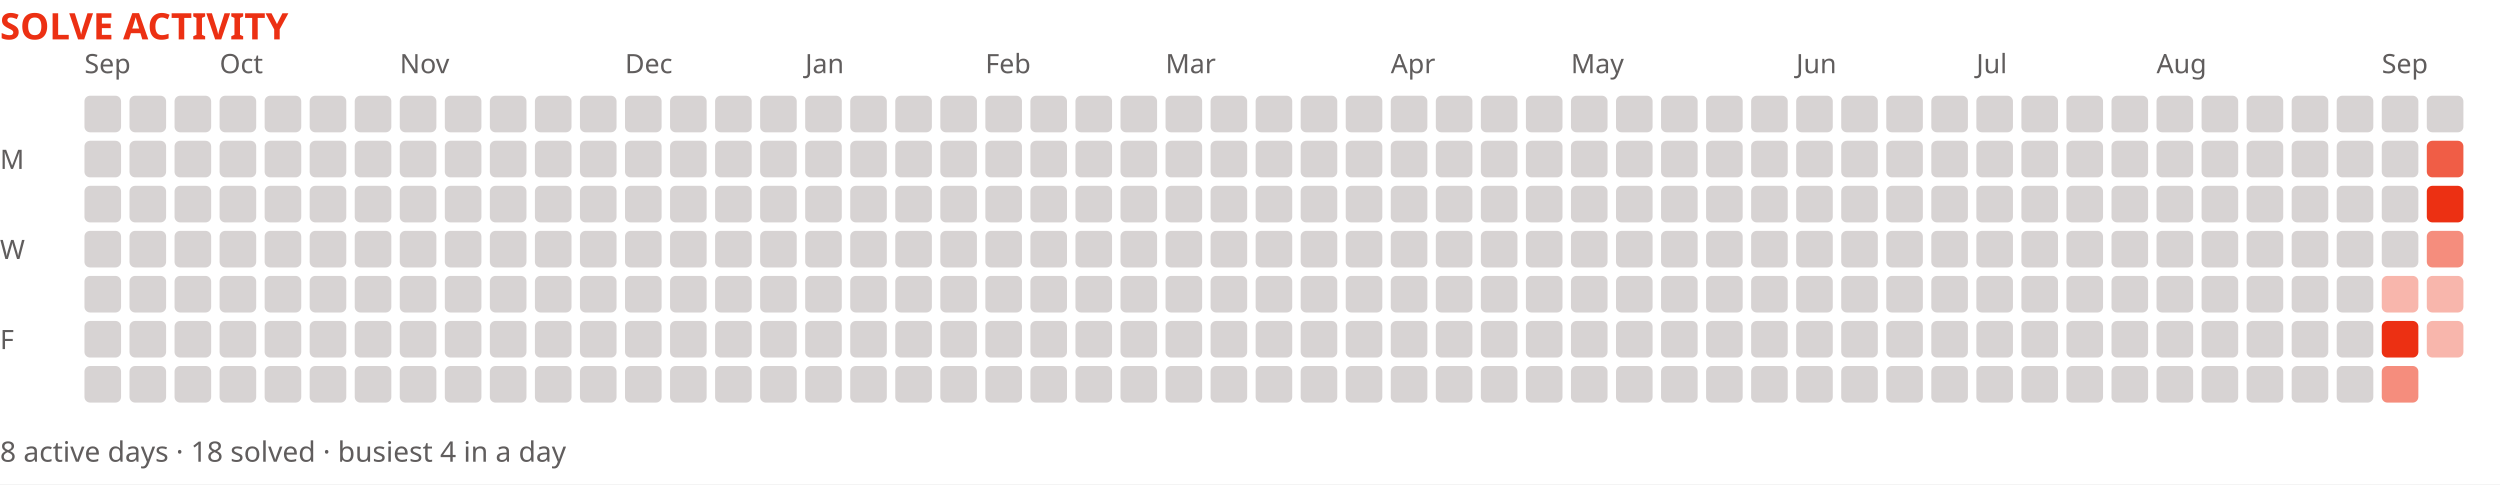
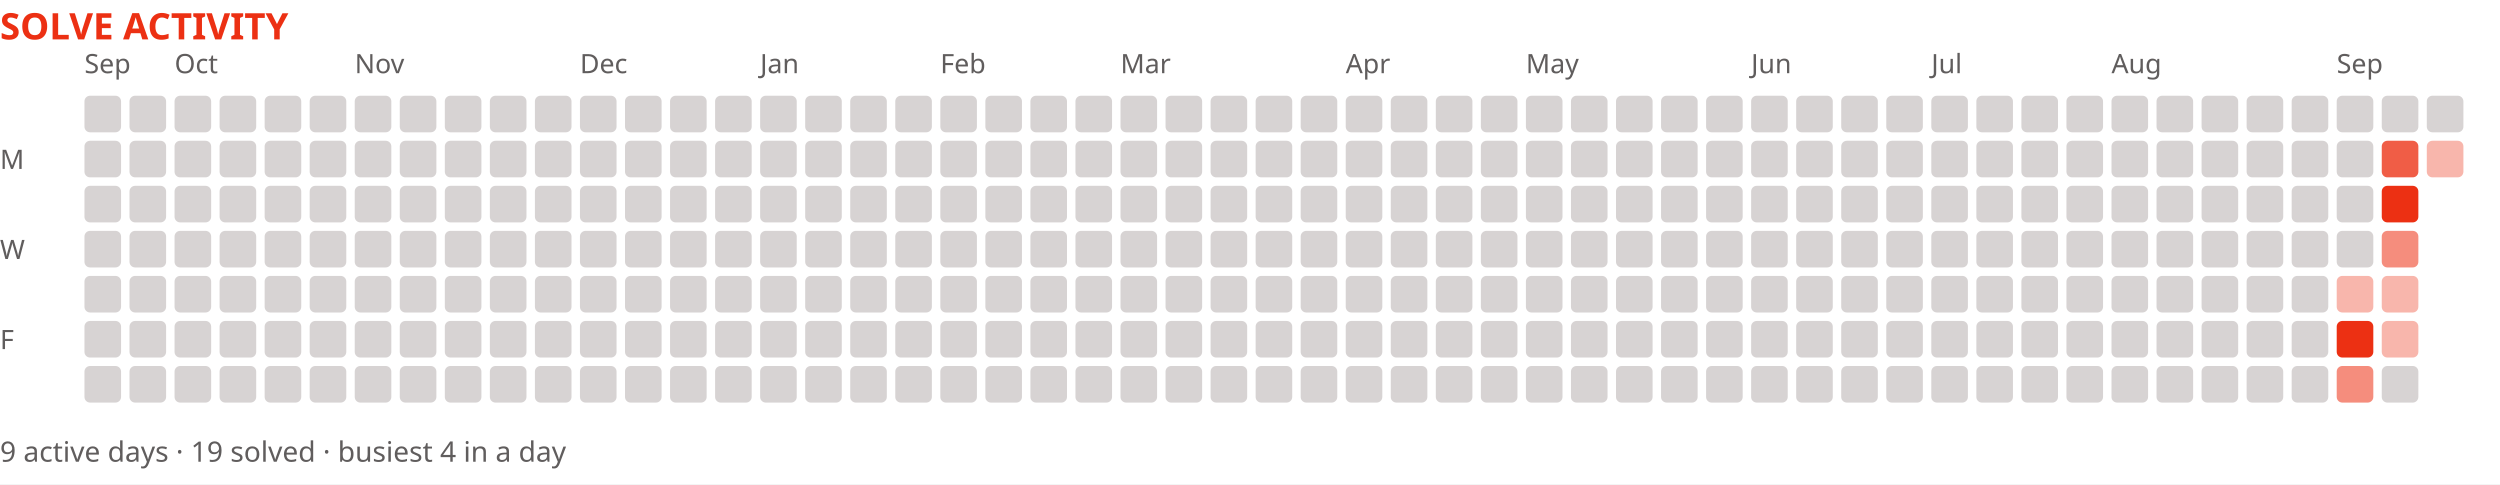
<svg xmlns="http://www.w3.org/2000/svg" width="888" height="172" viewBox="0 0 888 172" role="img" aria-label="Solve activity over the last year">
  <rect width="888" height="172" fill="#ffffff" />
  <text x="0" y="14" font-family="system-ui,sans-serif" font-size="13" font-weight="700" fill="#ec3013">SOLVE ACTIVITY</text>
  <text x="30" y="26" font-family="system-ui,sans-serif" font-size="9.5" fill="#605d5d">Sep</text>
-   <text x="78" y="26" font-family="system-ui,sans-serif" font-size="9.5" fill="#605d5d">Oct</text>
-   <text x="142" y="26" font-family="system-ui,sans-serif" font-size="9.5" fill="#605d5d">Nov</text>
-   <text x="222" y="26" font-family="system-ui,sans-serif" font-size="9.5" fill="#605d5d">Dec</text>
-   <text x="286" y="26" font-family="system-ui,sans-serif" font-size="9.5" fill="#605d5d">Jan</text>
-   <text x="350" y="26" font-family="system-ui,sans-serif" font-size="9.5" fill="#605d5d">Feb</text>
-   <text x="414" y="26" font-family="system-ui,sans-serif" font-size="9.5" fill="#605d5d">Mar</text>
-   <text x="494" y="26" font-family="system-ui,sans-serif" font-size="9.5" fill="#605d5d">Apr</text>
-   <text x="558" y="26" font-family="system-ui,sans-serif" font-size="9.5" fill="#605d5d">May</text>
-   <text x="638" y="26" font-family="system-ui,sans-serif" font-size="9.5" fill="#605d5d">Jun</text>
-   <text x="702" y="26" font-family="system-ui,sans-serif" font-size="9.5" fill="#605d5d">Jul</text>
-   <text x="766" y="26" font-family="system-ui,sans-serif" font-size="9.5" fill="#605d5d">Aug</text>
-   <text x="846" y="26" font-family="system-ui,sans-serif" font-size="9.5" fill="#605d5d">Sep</text>
+   <text x="62" y="26" font-family="system-ui,sans-serif" font-size="9.5" fill="#605d5d">Oct</text>
+   <text x="126" y="26" font-family="system-ui,sans-serif" font-size="9.5" fill="#605d5d">Nov</text>
+   <text x="206" y="26" font-family="system-ui,sans-serif" font-size="9.5" fill="#605d5d">Dec</text>
+   <text x="270" y="26" font-family="system-ui,sans-serif" font-size="9.5" fill="#605d5d">Jan</text>
+   <text x="334" y="26" font-family="system-ui,sans-serif" font-size="9.5" fill="#605d5d">Feb</text>
+   <text x="398" y="26" font-family="system-ui,sans-serif" font-size="9.5" fill="#605d5d">Mar</text>
+   <text x="478" y="26" font-family="system-ui,sans-serif" font-size="9.5" fill="#605d5d">Apr</text>
+   <text x="542" y="26" font-family="system-ui,sans-serif" font-size="9.5" fill="#605d5d">May</text>
+   <text x="622" y="26" font-family="system-ui,sans-serif" font-size="9.5" fill="#605d5d">Jun</text>
+   <text x="686" y="26" font-family="system-ui,sans-serif" font-size="9.5" fill="#605d5d">Jul</text>
+   <text x="750" y="26" font-family="system-ui,sans-serif" font-size="9.5" fill="#605d5d">Aug</text>
+   <text x="830" y="26" font-family="system-ui,sans-serif" font-size="9.5" fill="#605d5d">Sep</text>
  <text x="0" y="60" font-family="system-ui,sans-serif" font-size="9.5" fill="#605d5d">M</text>
  <text x="0" y="92" font-family="system-ui,sans-serif" font-size="9.5" fill="#605d5d">W</text>
  <text x="0" y="124" font-family="system-ui,sans-serif" font-size="9.5" fill="#605d5d">F</text>
  <rect x="30" y="34" width="13" height="13" fill="#d7d3d3" rx="2" />
  <rect x="30" y="50" width="13" height="13" fill="#d7d3d3" rx="2" />
  <rect x="30" y="66" width="13" height="13" fill="#d7d3d3" rx="2" />
  <rect x="30" y="82" width="13" height="13" fill="#d7d3d3" rx="2" />
  <rect x="30" y="98" width="13" height="13" fill="#d7d3d3" rx="2" />
  <rect x="30" y="114" width="13" height="13" fill="#d7d3d3" rx="2" />
  <rect x="30" y="130" width="13" height="13" fill="#d7d3d3" rx="2" />
  <rect x="46" y="34" width="13" height="13" fill="#d7d3d3" rx="2" />
  <rect x="46" y="50" width="13" height="13" fill="#d7d3d3" rx="2" />
  <rect x="46" y="66" width="13" height="13" fill="#d7d3d3" rx="2" />
  <rect x="46" y="82" width="13" height="13" fill="#d7d3d3" rx="2" />
  <rect x="46" y="98" width="13" height="13" fill="#d7d3d3" rx="2" />
  <rect x="46" y="114" width="13" height="13" fill="#d7d3d3" rx="2" />
  <rect x="46" y="130" width="13" height="13" fill="#d7d3d3" rx="2" />
  <rect x="62" y="34" width="13" height="13" fill="#d7d3d3" rx="2" />
  <rect x="62" y="50" width="13" height="13" fill="#d7d3d3" rx="2" />
  <rect x="62" y="66" width="13" height="13" fill="#d7d3d3" rx="2" />
  <rect x="62" y="82" width="13" height="13" fill="#d7d3d3" rx="2" />
  <rect x="62" y="98" width="13" height="13" fill="#d7d3d3" rx="2" />
  <rect x="62" y="114" width="13" height="13" fill="#d7d3d3" rx="2" />
  <rect x="62" y="130" width="13" height="13" fill="#d7d3d3" rx="2" />
  <rect x="78" y="34" width="13" height="13" fill="#d7d3d3" rx="2" />
  <rect x="78" y="50" width="13" height="13" fill="#d7d3d3" rx="2" />
  <rect x="78" y="66" width="13" height="13" fill="#d7d3d3" rx="2" />
  <rect x="78" y="82" width="13" height="13" fill="#d7d3d3" rx="2" />
  <rect x="78" y="98" width="13" height="13" fill="#d7d3d3" rx="2" />
  <rect x="78" y="114" width="13" height="13" fill="#d7d3d3" rx="2" />
  <rect x="78" y="130" width="13" height="13" fill="#d7d3d3" rx="2" />
  <rect x="94" y="34" width="13" height="13" fill="#d7d3d3" rx="2" />
  <rect x="94" y="50" width="13" height="13" fill="#d7d3d3" rx="2" />
  <rect x="94" y="66" width="13" height="13" fill="#d7d3d3" rx="2" />
  <rect x="94" y="82" width="13" height="13" fill="#d7d3d3" rx="2" />
  <rect x="94" y="98" width="13" height="13" fill="#d7d3d3" rx="2" />
  <rect x="94" y="114" width="13" height="13" fill="#d7d3d3" rx="2" />
  <rect x="94" y="130" width="13" height="13" fill="#d7d3d3" rx="2" />
  <rect x="110" y="34" width="13" height="13" fill="#d7d3d3" rx="2" />
  <rect x="110" y="50" width="13" height="13" fill="#d7d3d3" rx="2" />
  <rect x="110" y="66" width="13" height="13" fill="#d7d3d3" rx="2" />
  <rect x="110" y="82" width="13" height="13" fill="#d7d3d3" rx="2" />
  <rect x="110" y="98" width="13" height="13" fill="#d7d3d3" rx="2" />
  <rect x="110" y="114" width="13" height="13" fill="#d7d3d3" rx="2" />
  <rect x="110" y="130" width="13" height="13" fill="#d7d3d3" rx="2" />
  <rect x="126" y="34" width="13" height="13" fill="#d7d3d3" rx="2" />
  <rect x="126" y="50" width="13" height="13" fill="#d7d3d3" rx="2" />
  <rect x="126" y="66" width="13" height="13" fill="#d7d3d3" rx="2" />
  <rect x="126" y="82" width="13" height="13" fill="#d7d3d3" rx="2" />
  <rect x="126" y="98" width="13" height="13" fill="#d7d3d3" rx="2" />
  <rect x="126" y="114" width="13" height="13" fill="#d7d3d3" rx="2" />
  <rect x="126" y="130" width="13" height="13" fill="#d7d3d3" rx="2" />
  <rect x="142" y="34" width="13" height="13" fill="#d7d3d3" rx="2" />
  <rect x="142" y="50" width="13" height="13" fill="#d7d3d3" rx="2" />
  <rect x="142" y="66" width="13" height="13" fill="#d7d3d3" rx="2" />
  <rect x="142" y="82" width="13" height="13" fill="#d7d3d3" rx="2" />
  <rect x="142" y="98" width="13" height="13" fill="#d7d3d3" rx="2" />
  <rect x="142" y="114" width="13" height="13" fill="#d7d3d3" rx="2" />
  <rect x="142" y="130" width="13" height="13" fill="#d7d3d3" rx="2" />
  <rect x="158" y="34" width="13" height="13" fill="#d7d3d3" rx="2" />
  <rect x="158" y="50" width="13" height="13" fill="#d7d3d3" rx="2" />
  <rect x="158" y="66" width="13" height="13" fill="#d7d3d3" rx="2" />
  <rect x="158" y="82" width="13" height="13" fill="#d7d3d3" rx="2" />
  <rect x="158" y="98" width="13" height="13" fill="#d7d3d3" rx="2" />
  <rect x="158" y="114" width="13" height="13" fill="#d7d3d3" rx="2" />
  <rect x="158" y="130" width="13" height="13" fill="#d7d3d3" rx="2" />
  <rect x="174" y="34" width="13" height="13" fill="#d7d3d3" rx="2" />
  <rect x="174" y="50" width="13" height="13" fill="#d7d3d3" rx="2" />
  <rect x="174" y="66" width="13" height="13" fill="#d7d3d3" rx="2" />
  <rect x="174" y="82" width="13" height="13" fill="#d7d3d3" rx="2" />
  <rect x="174" y="98" width="13" height="13" fill="#d7d3d3" rx="2" />
  <rect x="174" y="114" width="13" height="13" fill="#d7d3d3" rx="2" />
  <rect x="174" y="130" width="13" height="13" fill="#d7d3d3" rx="2" />
  <rect x="190" y="34" width="13" height="13" fill="#d7d3d3" rx="2" />
  <rect x="190" y="50" width="13" height="13" fill="#d7d3d3" rx="2" />
  <rect x="190" y="66" width="13" height="13" fill="#d7d3d3" rx="2" />
  <rect x="190" y="82" width="13" height="13" fill="#d7d3d3" rx="2" />
  <rect x="190" y="98" width="13" height="13" fill="#d7d3d3" rx="2" />
  <rect x="190" y="114" width="13" height="13" fill="#d7d3d3" rx="2" />
  <rect x="190" y="130" width="13" height="13" fill="#d7d3d3" rx="2" />
  <rect x="206" y="34" width="13" height="13" fill="#d7d3d3" rx="2" />
  <rect x="206" y="50" width="13" height="13" fill="#d7d3d3" rx="2" />
  <rect x="206" y="66" width="13" height="13" fill="#d7d3d3" rx="2" />
  <rect x="206" y="82" width="13" height="13" fill="#d7d3d3" rx="2" />
  <rect x="206" y="98" width="13" height="13" fill="#d7d3d3" rx="2" />
  <rect x="206" y="114" width="13" height="13" fill="#d7d3d3" rx="2" />
  <rect x="206" y="130" width="13" height="13" fill="#d7d3d3" rx="2" />
  <rect x="222" y="34" width="13" height="13" fill="#d7d3d3" rx="2" />
  <rect x="222" y="50" width="13" height="13" fill="#d7d3d3" rx="2" />
  <rect x="222" y="66" width="13" height="13" fill="#d7d3d3" rx="2" />
  <rect x="222" y="82" width="13" height="13" fill="#d7d3d3" rx="2" />
  <rect x="222" y="98" width="13" height="13" fill="#d7d3d3" rx="2" />
  <rect x="222" y="114" width="13" height="13" fill="#d7d3d3" rx="2" />
  <rect x="222" y="130" width="13" height="13" fill="#d7d3d3" rx="2" />
  <rect x="238" y="34" width="13" height="13" fill="#d7d3d3" rx="2" />
  <rect x="238" y="50" width="13" height="13" fill="#d7d3d3" rx="2" />
  <rect x="238" y="66" width="13" height="13" fill="#d7d3d3" rx="2" />
  <rect x="238" y="82" width="13" height="13" fill="#d7d3d3" rx="2" />
  <rect x="238" y="98" width="13" height="13" fill="#d7d3d3" rx="2" />
  <rect x="238" y="114" width="13" height="13" fill="#d7d3d3" rx="2" />
  <rect x="238" y="130" width="13" height="13" fill="#d7d3d3" rx="2" />
  <rect x="254" y="34" width="13" height="13" fill="#d7d3d3" rx="2" />
  <rect x="254" y="50" width="13" height="13" fill="#d7d3d3" rx="2" />
  <rect x="254" y="66" width="13" height="13" fill="#d7d3d3" rx="2" />
  <rect x="254" y="82" width="13" height="13" fill="#d7d3d3" rx="2" />
  <rect x="254" y="98" width="13" height="13" fill="#d7d3d3" rx="2" />
  <rect x="254" y="114" width="13" height="13" fill="#d7d3d3" rx="2" />
  <rect x="254" y="130" width="13" height="13" fill="#d7d3d3" rx="2" />
  <rect x="270" y="34" width="13" height="13" fill="#d7d3d3" rx="2" />
  <rect x="270" y="50" width="13" height="13" fill="#d7d3d3" rx="2" />
  <rect x="270" y="66" width="13" height="13" fill="#d7d3d3" rx="2" />
  <rect x="270" y="82" width="13" height="13" fill="#d7d3d3" rx="2" />
  <rect x="270" y="98" width="13" height="13" fill="#d7d3d3" rx="2" />
  <rect x="270" y="114" width="13" height="13" fill="#d7d3d3" rx="2" />
  <rect x="270" y="130" width="13" height="13" fill="#d7d3d3" rx="2" />
  <rect x="286" y="34" width="13" height="13" fill="#d7d3d3" rx="2" />
  <rect x="286" y="50" width="13" height="13" fill="#d7d3d3" rx="2" />
  <rect x="286" y="66" width="13" height="13" fill="#d7d3d3" rx="2" />
  <rect x="286" y="82" width="13" height="13" fill="#d7d3d3" rx="2" />
  <rect x="286" y="98" width="13" height="13" fill="#d7d3d3" rx="2" />
  <rect x="286" y="114" width="13" height="13" fill="#d7d3d3" rx="2" />
  <rect x="286" y="130" width="13" height="13" fill="#d7d3d3" rx="2" />
  <rect x="302" y="34" width="13" height="13" fill="#d7d3d3" rx="2" />
  <rect x="302" y="50" width="13" height="13" fill="#d7d3d3" rx="2" />
  <rect x="302" y="66" width="13" height="13" fill="#d7d3d3" rx="2" />
  <rect x="302" y="82" width="13" height="13" fill="#d7d3d3" rx="2" />
  <rect x="302" y="98" width="13" height="13" fill="#d7d3d3" rx="2" />
  <rect x="302" y="114" width="13" height="13" fill="#d7d3d3" rx="2" />
  <rect x="302" y="130" width="13" height="13" fill="#d7d3d3" rx="2" />
  <rect x="318" y="34" width="13" height="13" fill="#d7d3d3" rx="2" />
  <rect x="318" y="50" width="13" height="13" fill="#d7d3d3" rx="2" />
  <rect x="318" y="66" width="13" height="13" fill="#d7d3d3" rx="2" />
  <rect x="318" y="82" width="13" height="13" fill="#d7d3d3" rx="2" />
  <rect x="318" y="98" width="13" height="13" fill="#d7d3d3" rx="2" />
  <rect x="318" y="114" width="13" height="13" fill="#d7d3d3" rx="2" />
  <rect x="318" y="130" width="13" height="13" fill="#d7d3d3" rx="2" />
  <rect x="334" y="34" width="13" height="13" fill="#d7d3d3" rx="2" />
  <rect x="334" y="50" width="13" height="13" fill="#d7d3d3" rx="2" />
  <rect x="334" y="66" width="13" height="13" fill="#d7d3d3" rx="2" />
  <rect x="334" y="82" width="13" height="13" fill="#d7d3d3" rx="2" />
  <rect x="334" y="98" width="13" height="13" fill="#d7d3d3" rx="2" />
  <rect x="334" y="114" width="13" height="13" fill="#d7d3d3" rx="2" />
  <rect x="334" y="130" width="13" height="13" fill="#d7d3d3" rx="2" />
  <rect x="350" y="34" width="13" height="13" fill="#d7d3d3" rx="2" />
  <rect x="350" y="50" width="13" height="13" fill="#d7d3d3" rx="2" />
  <rect x="350" y="66" width="13" height="13" fill="#d7d3d3" rx="2" />
  <rect x="350" y="82" width="13" height="13" fill="#d7d3d3" rx="2" />
  <rect x="350" y="98" width="13" height="13" fill="#d7d3d3" rx="2" />
  <rect x="350" y="114" width="13" height="13" fill="#d7d3d3" rx="2" />
  <rect x="350" y="130" width="13" height="13" fill="#d7d3d3" rx="2" />
  <rect x="366" y="34" width="13" height="13" fill="#d7d3d3" rx="2" />
  <rect x="366" y="50" width="13" height="13" fill="#d7d3d3" rx="2" />
  <rect x="366" y="66" width="13" height="13" fill="#d7d3d3" rx="2" />
  <rect x="366" y="82" width="13" height="13" fill="#d7d3d3" rx="2" />
  <rect x="366" y="98" width="13" height="13" fill="#d7d3d3" rx="2" />
  <rect x="366" y="114" width="13" height="13" fill="#d7d3d3" rx="2" />
  <rect x="366" y="130" width="13" height="13" fill="#d7d3d3" rx="2" />
  <rect x="382" y="34" width="13" height="13" fill="#d7d3d3" rx="2" />
  <rect x="382" y="50" width="13" height="13" fill="#d7d3d3" rx="2" />
  <rect x="382" y="66" width="13" height="13" fill="#d7d3d3" rx="2" />
  <rect x="382" y="82" width="13" height="13" fill="#d7d3d3" rx="2" />
  <rect x="382" y="98" width="13" height="13" fill="#d7d3d3" rx="2" />
  <rect x="382" y="114" width="13" height="13" fill="#d7d3d3" rx="2" />
  <rect x="382" y="130" width="13" height="13" fill="#d7d3d3" rx="2" />
  <rect x="398" y="34" width="13" height="13" fill="#d7d3d3" rx="2" />
  <rect x="398" y="50" width="13" height="13" fill="#d7d3d3" rx="2" />
  <rect x="398" y="66" width="13" height="13" fill="#d7d3d3" rx="2" />
  <rect x="398" y="82" width="13" height="13" fill="#d7d3d3" rx="2" />
  <rect x="398" y="98" width="13" height="13" fill="#d7d3d3" rx="2" />
  <rect x="398" y="114" width="13" height="13" fill="#d7d3d3" rx="2" />
  <rect x="398" y="130" width="13" height="13" fill="#d7d3d3" rx="2" />
  <rect x="414" y="34" width="13" height="13" fill="#d7d3d3" rx="2" />
  <rect x="414" y="50" width="13" height="13" fill="#d7d3d3" rx="2" />
  <rect x="414" y="66" width="13" height="13" fill="#d7d3d3" rx="2" />
  <rect x="414" y="82" width="13" height="13" fill="#d7d3d3" rx="2" />
  <rect x="414" y="98" width="13" height="13" fill="#d7d3d3" rx="2" />
  <rect x="414" y="114" width="13" height="13" fill="#d7d3d3" rx="2" />
  <rect x="414" y="130" width="13" height="13" fill="#d7d3d3" rx="2" />
  <rect x="430" y="34" width="13" height="13" fill="#d7d3d3" rx="2" />
  <rect x="430" y="50" width="13" height="13" fill="#d7d3d3" rx="2" />
  <rect x="430" y="66" width="13" height="13" fill="#d7d3d3" rx="2" />
  <rect x="430" y="82" width="13" height="13" fill="#d7d3d3" rx="2" />
  <rect x="430" y="98" width="13" height="13" fill="#d7d3d3" rx="2" />
  <rect x="430" y="114" width="13" height="13" fill="#d7d3d3" rx="2" />
  <rect x="430" y="130" width="13" height="13" fill="#d7d3d3" rx="2" />
  <rect x="446" y="34" width="13" height="13" fill="#d7d3d3" rx="2" />
  <rect x="446" y="50" width="13" height="13" fill="#d7d3d3" rx="2" />
  <rect x="446" y="66" width="13" height="13" fill="#d7d3d3" rx="2" />
  <rect x="446" y="82" width="13" height="13" fill="#d7d3d3" rx="2" />
  <rect x="446" y="98" width="13" height="13" fill="#d7d3d3" rx="2" />
  <rect x="446" y="114" width="13" height="13" fill="#d7d3d3" rx="2" />
  <rect x="446" y="130" width="13" height="13" fill="#d7d3d3" rx="2" />
  <rect x="462" y="34" width="13" height="13" fill="#d7d3d3" rx="2" />
  <rect x="462" y="50" width="13" height="13" fill="#d7d3d3" rx="2" />
  <rect x="462" y="66" width="13" height="13" fill="#d7d3d3" rx="2" />
  <rect x="462" y="82" width="13" height="13" fill="#d7d3d3" rx="2" />
  <rect x="462" y="98" width="13" height="13" fill="#d7d3d3" rx="2" />
  <rect x="462" y="114" width="13" height="13" fill="#d7d3d3" rx="2" />
  <rect x="462" y="130" width="13" height="13" fill="#d7d3d3" rx="2" />
  <rect x="478" y="34" width="13" height="13" fill="#d7d3d3" rx="2" />
  <rect x="478" y="50" width="13" height="13" fill="#d7d3d3" rx="2" />
  <rect x="478" y="66" width="13" height="13" fill="#d7d3d3" rx="2" />
  <rect x="478" y="82" width="13" height="13" fill="#d7d3d3" rx="2" />
  <rect x="478" y="98" width="13" height="13" fill="#d7d3d3" rx="2" />
  <rect x="478" y="114" width="13" height="13" fill="#d7d3d3" rx="2" />
  <rect x="478" y="130" width="13" height="13" fill="#d7d3d3" rx="2" />
  <rect x="494" y="34" width="13" height="13" fill="#d7d3d3" rx="2" />
  <rect x="494" y="50" width="13" height="13" fill="#d7d3d3" rx="2" />
  <rect x="494" y="66" width="13" height="13" fill="#d7d3d3" rx="2" />
  <rect x="494" y="82" width="13" height="13" fill="#d7d3d3" rx="2" />
  <rect x="494" y="98" width="13" height="13" fill="#d7d3d3" rx="2" />
  <rect x="494" y="114" width="13" height="13" fill="#d7d3d3" rx="2" />
  <rect x="494" y="130" width="13" height="13" fill="#d7d3d3" rx="2" />
  <rect x="510" y="34" width="13" height="13" fill="#d7d3d3" rx="2" />
  <rect x="510" y="50" width="13" height="13" fill="#d7d3d3" rx="2" />
  <rect x="510" y="66" width="13" height="13" fill="#d7d3d3" rx="2" />
  <rect x="510" y="82" width="13" height="13" fill="#d7d3d3" rx="2" />
  <rect x="510" y="98" width="13" height="13" fill="#d7d3d3" rx="2" />
  <rect x="510" y="114" width="13" height="13" fill="#d7d3d3" rx="2" />
  <rect x="510" y="130" width="13" height="13" fill="#d7d3d3" rx="2" />
  <rect x="526" y="34" width="13" height="13" fill="#d7d3d3" rx="2" />
  <rect x="526" y="50" width="13" height="13" fill="#d7d3d3" rx="2" />
  <rect x="526" y="66" width="13" height="13" fill="#d7d3d3" rx="2" />
  <rect x="526" y="82" width="13" height="13" fill="#d7d3d3" rx="2" />
  <rect x="526" y="98" width="13" height="13" fill="#d7d3d3" rx="2" />
  <rect x="526" y="114" width="13" height="13" fill="#d7d3d3" rx="2" />
  <rect x="526" y="130" width="13" height="13" fill="#d7d3d3" rx="2" />
  <rect x="542" y="34" width="13" height="13" fill="#d7d3d3" rx="2" />
  <rect x="542" y="50" width="13" height="13" fill="#d7d3d3" rx="2" />
  <rect x="542" y="66" width="13" height="13" fill="#d7d3d3" rx="2" />
  <rect x="542" y="82" width="13" height="13" fill="#d7d3d3" rx="2" />
  <rect x="542" y="98" width="13" height="13" fill="#d7d3d3" rx="2" />
  <rect x="542" y="114" width="13" height="13" fill="#d7d3d3" rx="2" />
  <rect x="542" y="130" width="13" height="13" fill="#d7d3d3" rx="2" />
  <rect x="558" y="34" width="13" height="13" fill="#d7d3d3" rx="2" />
  <rect x="558" y="50" width="13" height="13" fill="#d7d3d3" rx="2" />
  <rect x="558" y="66" width="13" height="13" fill="#d7d3d3" rx="2" />
  <rect x="558" y="82" width="13" height="13" fill="#d7d3d3" rx="2" />
  <rect x="558" y="98" width="13" height="13" fill="#d7d3d3" rx="2" />
  <rect x="558" y="114" width="13" height="13" fill="#d7d3d3" rx="2" />
  <rect x="558" y="130" width="13" height="13" fill="#d7d3d3" rx="2" />
  <rect x="574" y="34" width="13" height="13" fill="#d7d3d3" rx="2" />
  <rect x="574" y="50" width="13" height="13" fill="#d7d3d3" rx="2" />
  <rect x="574" y="66" width="13" height="13" fill="#d7d3d3" rx="2" />
  <rect x="574" y="82" width="13" height="13" fill="#d7d3d3" rx="2" />
  <rect x="574" y="98" width="13" height="13" fill="#d7d3d3" rx="2" />
  <rect x="574" y="114" width="13" height="13" fill="#d7d3d3" rx="2" />
  <rect x="574" y="130" width="13" height="13" fill="#d7d3d3" rx="2" />
  <rect x="590" y="34" width="13" height="13" fill="#d7d3d3" rx="2" />
  <rect x="590" y="50" width="13" height="13" fill="#d7d3d3" rx="2" />
  <rect x="590" y="66" width="13" height="13" fill="#d7d3d3" rx="2" />
  <rect x="590" y="82" width="13" height="13" fill="#d7d3d3" rx="2" />
  <rect x="590" y="98" width="13" height="13" fill="#d7d3d3" rx="2" />
  <rect x="590" y="114" width="13" height="13" fill="#d7d3d3" rx="2" />
  <rect x="590" y="130" width="13" height="13" fill="#d7d3d3" rx="2" />
  <rect x="606" y="34" width="13" height="13" fill="#d7d3d3" rx="2" />
  <rect x="606" y="50" width="13" height="13" fill="#d7d3d3" rx="2" />
  <rect x="606" y="66" width="13" height="13" fill="#d7d3d3" rx="2" />
  <rect x="606" y="82" width="13" height="13" fill="#d7d3d3" rx="2" />
  <rect x="606" y="98" width="13" height="13" fill="#d7d3d3" rx="2" />
  <rect x="606" y="114" width="13" height="13" fill="#d7d3d3" rx="2" />
  <rect x="606" y="130" width="13" height="13" fill="#d7d3d3" rx="2" />
  <rect x="622" y="34" width="13" height="13" fill="#d7d3d3" rx="2" />
  <rect x="622" y="50" width="13" height="13" fill="#d7d3d3" rx="2" />
  <rect x="622" y="66" width="13" height="13" fill="#d7d3d3" rx="2" />
  <rect x="622" y="82" width="13" height="13" fill="#d7d3d3" rx="2" />
  <rect x="622" y="98" width="13" height="13" fill="#d7d3d3" rx="2" />
  <rect x="622" y="114" width="13" height="13" fill="#d7d3d3" rx="2" />
  <rect x="622" y="130" width="13" height="13" fill="#d7d3d3" rx="2" />
  <rect x="638" y="34" width="13" height="13" fill="#d7d3d3" rx="2" />
  <rect x="638" y="50" width="13" height="13" fill="#d7d3d3" rx="2" />
  <rect x="638" y="66" width="13" height="13" fill="#d7d3d3" rx="2" />
  <rect x="638" y="82" width="13" height="13" fill="#d7d3d3" rx="2" />
  <rect x="638" y="98" width="13" height="13" fill="#d7d3d3" rx="2" />
  <rect x="638" y="114" width="13" height="13" fill="#d7d3d3" rx="2" />
  <rect x="638" y="130" width="13" height="13" fill="#d7d3d3" rx="2" />
  <rect x="654" y="34" width="13" height="13" fill="#d7d3d3" rx="2" />
  <rect x="654" y="50" width="13" height="13" fill="#d7d3d3" rx="2" />
  <rect x="654" y="66" width="13" height="13" fill="#d7d3d3" rx="2" />
  <rect x="654" y="82" width="13" height="13" fill="#d7d3d3" rx="2" />
  <rect x="654" y="98" width="13" height="13" fill="#d7d3d3" rx="2" />
  <rect x="654" y="114" width="13" height="13" fill="#d7d3d3" rx="2" />
  <rect x="654" y="130" width="13" height="13" fill="#d7d3d3" rx="2" />
  <rect x="670" y="34" width="13" height="13" fill="#d7d3d3" rx="2" />
  <rect x="670" y="50" width="13" height="13" fill="#d7d3d3" rx="2" />
  <rect x="670" y="66" width="13" height="13" fill="#d7d3d3" rx="2" />
  <rect x="670" y="82" width="13" height="13" fill="#d7d3d3" rx="2" />
  <rect x="670" y="98" width="13" height="13" fill="#d7d3d3" rx="2" />
  <rect x="670" y="114" width="13" height="13" fill="#d7d3d3" rx="2" />
  <rect x="670" y="130" width="13" height="13" fill="#d7d3d3" rx="2" />
  <rect x="686" y="34" width="13" height="13" fill="#d7d3d3" rx="2" />
  <rect x="686" y="50" width="13" height="13" fill="#d7d3d3" rx="2" />
  <rect x="686" y="66" width="13" height="13" fill="#d7d3d3" rx="2" />
  <rect x="686" y="82" width="13" height="13" fill="#d7d3d3" rx="2" />
  <rect x="686" y="98" width="13" height="13" fill="#d7d3d3" rx="2" />
  <rect x="686" y="114" width="13" height="13" fill="#d7d3d3" rx="2" />
  <rect x="686" y="130" width="13" height="13" fill="#d7d3d3" rx="2" />
  <rect x="702" y="34" width="13" height="13" fill="#d7d3d3" rx="2" />
  <rect x="702" y="50" width="13" height="13" fill="#d7d3d3" rx="2" />
  <rect x="702" y="66" width="13" height="13" fill="#d7d3d3" rx="2" />
  <rect x="702" y="82" width="13" height="13" fill="#d7d3d3" rx="2" />
  <rect x="702" y="98" width="13" height="13" fill="#d7d3d3" rx="2" />
  <rect x="702" y="114" width="13" height="13" fill="#d7d3d3" rx="2" />
  <rect x="702" y="130" width="13" height="13" fill="#d7d3d3" rx="2" />
  <rect x="718" y="34" width="13" height="13" fill="#d7d3d3" rx="2" />
  <rect x="718" y="50" width="13" height="13" fill="#d7d3d3" rx="2" />
  <rect x="718" y="66" width="13" height="13" fill="#d7d3d3" rx="2" />
  <rect x="718" y="82" width="13" height="13" fill="#d7d3d3" rx="2" />
  <rect x="718" y="98" width="13" height="13" fill="#d7d3d3" rx="2" />
  <rect x="718" y="114" width="13" height="13" fill="#d7d3d3" rx="2" />
  <rect x="718" y="130" width="13" height="13" fill="#d7d3d3" rx="2" />
  <rect x="734" y="34" width="13" height="13" fill="#d7d3d3" rx="2" />
  <rect x="734" y="50" width="13" height="13" fill="#d7d3d3" rx="2" />
  <rect x="734" y="66" width="13" height="13" fill="#d7d3d3" rx="2" />
  <rect x="734" y="82" width="13" height="13" fill="#d7d3d3" rx="2" />
  <rect x="734" y="98" width="13" height="13" fill="#d7d3d3" rx="2" />
  <rect x="734" y="114" width="13" height="13" fill="#d7d3d3" rx="2" />
  <rect x="734" y="130" width="13" height="13" fill="#d7d3d3" rx="2" />
  <rect x="750" y="34" width="13" height="13" fill="#d7d3d3" rx="2" />
  <rect x="750" y="50" width="13" height="13" fill="#d7d3d3" rx="2" />
  <rect x="750" y="66" width="13" height="13" fill="#d7d3d3" rx="2" />
  <rect x="750" y="82" width="13" height="13" fill="#d7d3d3" rx="2" />
  <rect x="750" y="98" width="13" height="13" fill="#d7d3d3" rx="2" />
  <rect x="750" y="114" width="13" height="13" fill="#d7d3d3" rx="2" />
  <rect x="750" y="130" width="13" height="13" fill="#d7d3d3" rx="2" />
  <rect x="766" y="34" width="13" height="13" fill="#d7d3d3" rx="2" />
  <rect x="766" y="50" width="13" height="13" fill="#d7d3d3" rx="2" />
  <rect x="766" y="66" width="13" height="13" fill="#d7d3d3" rx="2" />
  <rect x="766" y="82" width="13" height="13" fill="#d7d3d3" rx="2" />
  <rect x="766" y="98" width="13" height="13" fill="#d7d3d3" rx="2" />
  <rect x="766" y="114" width="13" height="13" fill="#d7d3d3" rx="2" />
  <rect x="766" y="130" width="13" height="13" fill="#d7d3d3" rx="2" />
  <rect x="782" y="34" width="13" height="13" fill="#d7d3d3" rx="2" />
  <rect x="782" y="50" width="13" height="13" fill="#d7d3d3" rx="2" />
  <rect x="782" y="66" width="13" height="13" fill="#d7d3d3" rx="2" />
  <rect x="782" y="82" width="13" height="13" fill="#d7d3d3" rx="2" />
  <rect x="782" y="98" width="13" height="13" fill="#d7d3d3" rx="2" />
  <rect x="782" y="114" width="13" height="13" fill="#d7d3d3" rx="2" />
  <rect x="782" y="130" width="13" height="13" fill="#d7d3d3" rx="2" />
  <rect x="798" y="34" width="13" height="13" fill="#d7d3d3" rx="2" />
  <rect x="798" y="50" width="13" height="13" fill="#d7d3d3" rx="2" />
  <rect x="798" y="66" width="13" height="13" fill="#d7d3d3" rx="2" />
  <rect x="798" y="82" width="13" height="13" fill="#d7d3d3" rx="2" />
  <rect x="798" y="98" width="13" height="13" fill="#d7d3d3" rx="2" />
  <rect x="798" y="114" width="13" height="13" fill="#d7d3d3" rx="2" />
  <rect x="798" y="130" width="13" height="13" fill="#d7d3d3" rx="2" />
  <rect x="814" y="34" width="13" height="13" fill="#d7d3d3" rx="2" />
  <rect x="814" y="50" width="13" height="13" fill="#d7d3d3" rx="2" />
  <rect x="814" y="66" width="13" height="13" fill="#d7d3d3" rx="2" />
  <rect x="814" y="82" width="13" height="13" fill="#d7d3d3" rx="2" />
  <rect x="814" y="98" width="13" height="13" fill="#d7d3d3" rx="2" />
  <rect x="814" y="114" width="13" height="13" fill="#d7d3d3" rx="2" />
  <rect x="814" y="130" width="13" height="13" fill="#d7d3d3" rx="2" />
  <rect x="830" y="34" width="13" height="13" fill="#d7d3d3" rx="2" />
  <rect x="830" y="50" width="13" height="13" fill="#d7d3d3" rx="2" />
  <rect x="830" y="66" width="13" height="13" fill="#d7d3d3" rx="2" />
  <rect x="830" y="82" width="13" height="13" fill="#d7d3d3" rx="2" />
-   <rect x="830" y="98" width="13" height="13" fill="#d7d3d3" rx="2" />
-   <rect x="830" y="114" width="13" height="13" fill="#d7d3d3" rx="2" />
-   <rect x="830" y="130" width="13" height="13" fill="#d7d3d3" rx="2" />
+   <rect x="830" y="98" width="13" height="13" fill="#ec301359" rx="2" />
+   <rect x="830" y="114" width="13" height="13" fill="#ec3013" rx="2" />
+   <rect x="830" y="130" width="13" height="13" fill="#ec30138c" rx="2" />
  <rect x="846" y="34" width="13" height="13" fill="#d7d3d3" rx="2" />
-   <rect x="846" y="50" width="13" height="13" fill="#d7d3d3" rx="2" />
-   <rect x="846" y="66" width="13" height="13" fill="#d7d3d3" rx="2" />
-   <rect x="846" y="82" width="13" height="13" fill="#d7d3d3" rx="2" />
+   <rect x="846" y="50" width="13" height="13" fill="#ec3013c7" rx="2" />
+   <rect x="846" y="66" width="13" height="13" fill="#ec3013" rx="2" />
+   <rect x="846" y="82" width="13" height="13" fill="#ec30138c" rx="2" />
  <rect x="846" y="98" width="13" height="13" fill="#ec301359" rx="2" />
-   <rect x="846" y="114" width="13" height="13" fill="#ec3013" rx="2" />
-   <rect x="846" y="130" width="13" height="13" fill="#ec30138c" rx="2" />
+   <rect x="846" y="114" width="13" height="13" fill="#ec301359" rx="2" />
+   <rect x="846" y="130" width="13" height="13" fill="#d7d3d3" rx="2" />
  <rect x="862" y="34" width="13" height="13" fill="#d7d3d3" rx="2" />
-   <rect x="862" y="50" width="13" height="13" fill="#ec3013c7" rx="2" />
-   <rect x="862" y="66" width="13" height="13" fill="#ec3013" rx="2" />
-   <rect x="862" y="82" width="13" height="13" fill="#ec30138c" rx="2" />
-   <rect x="862" y="98" width="13" height="13" fill="#ec301359" rx="2" />
-   <rect x="862" y="114" width="13" height="13" fill="#ec301359" rx="2" />
-   <text x="0" y="164" font-family="system-ui,sans-serif" font-size="10" fill="#605d5d">8 active days · 18 solved · busiest 4 in a day</text>
+   <rect x="862" y="50" width="13" height="13" fill="#ec301359" rx="2" />
+   <text x="0" y="164" font-family="system-ui,sans-serif" font-size="10" fill="#605d5d">9 active days · 19 solved · busiest 4 in a day</text>
</svg>
